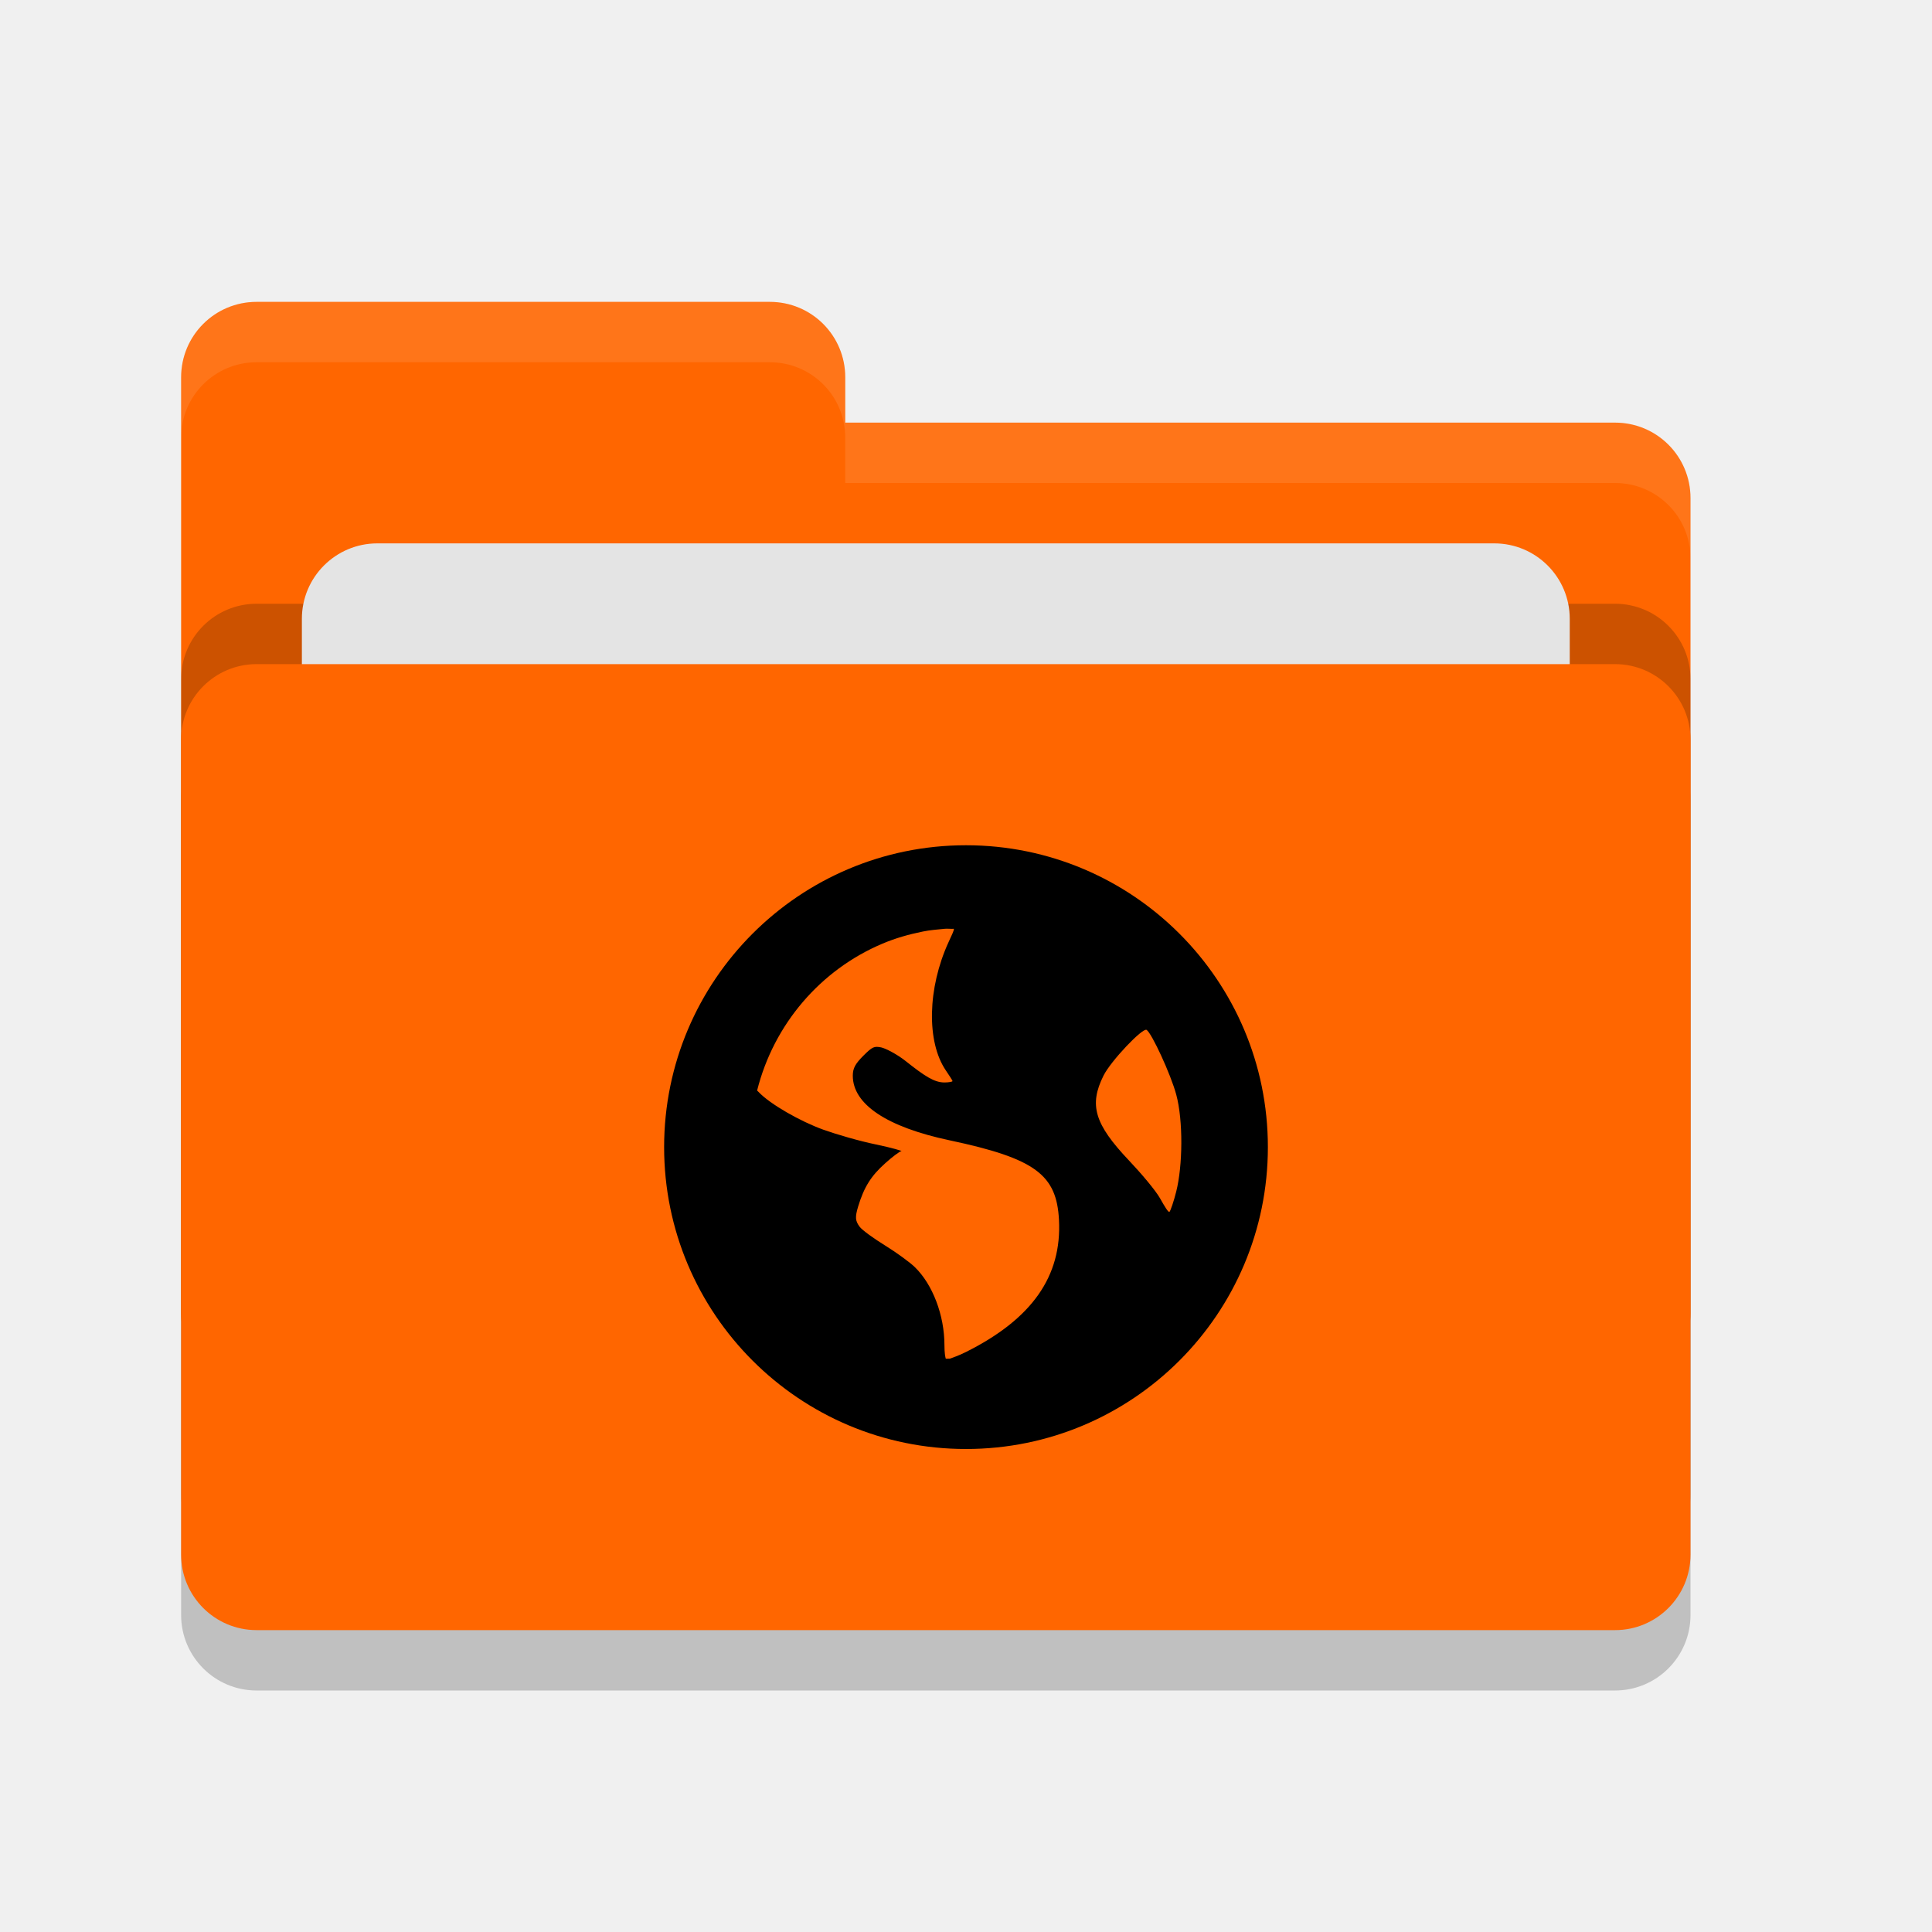
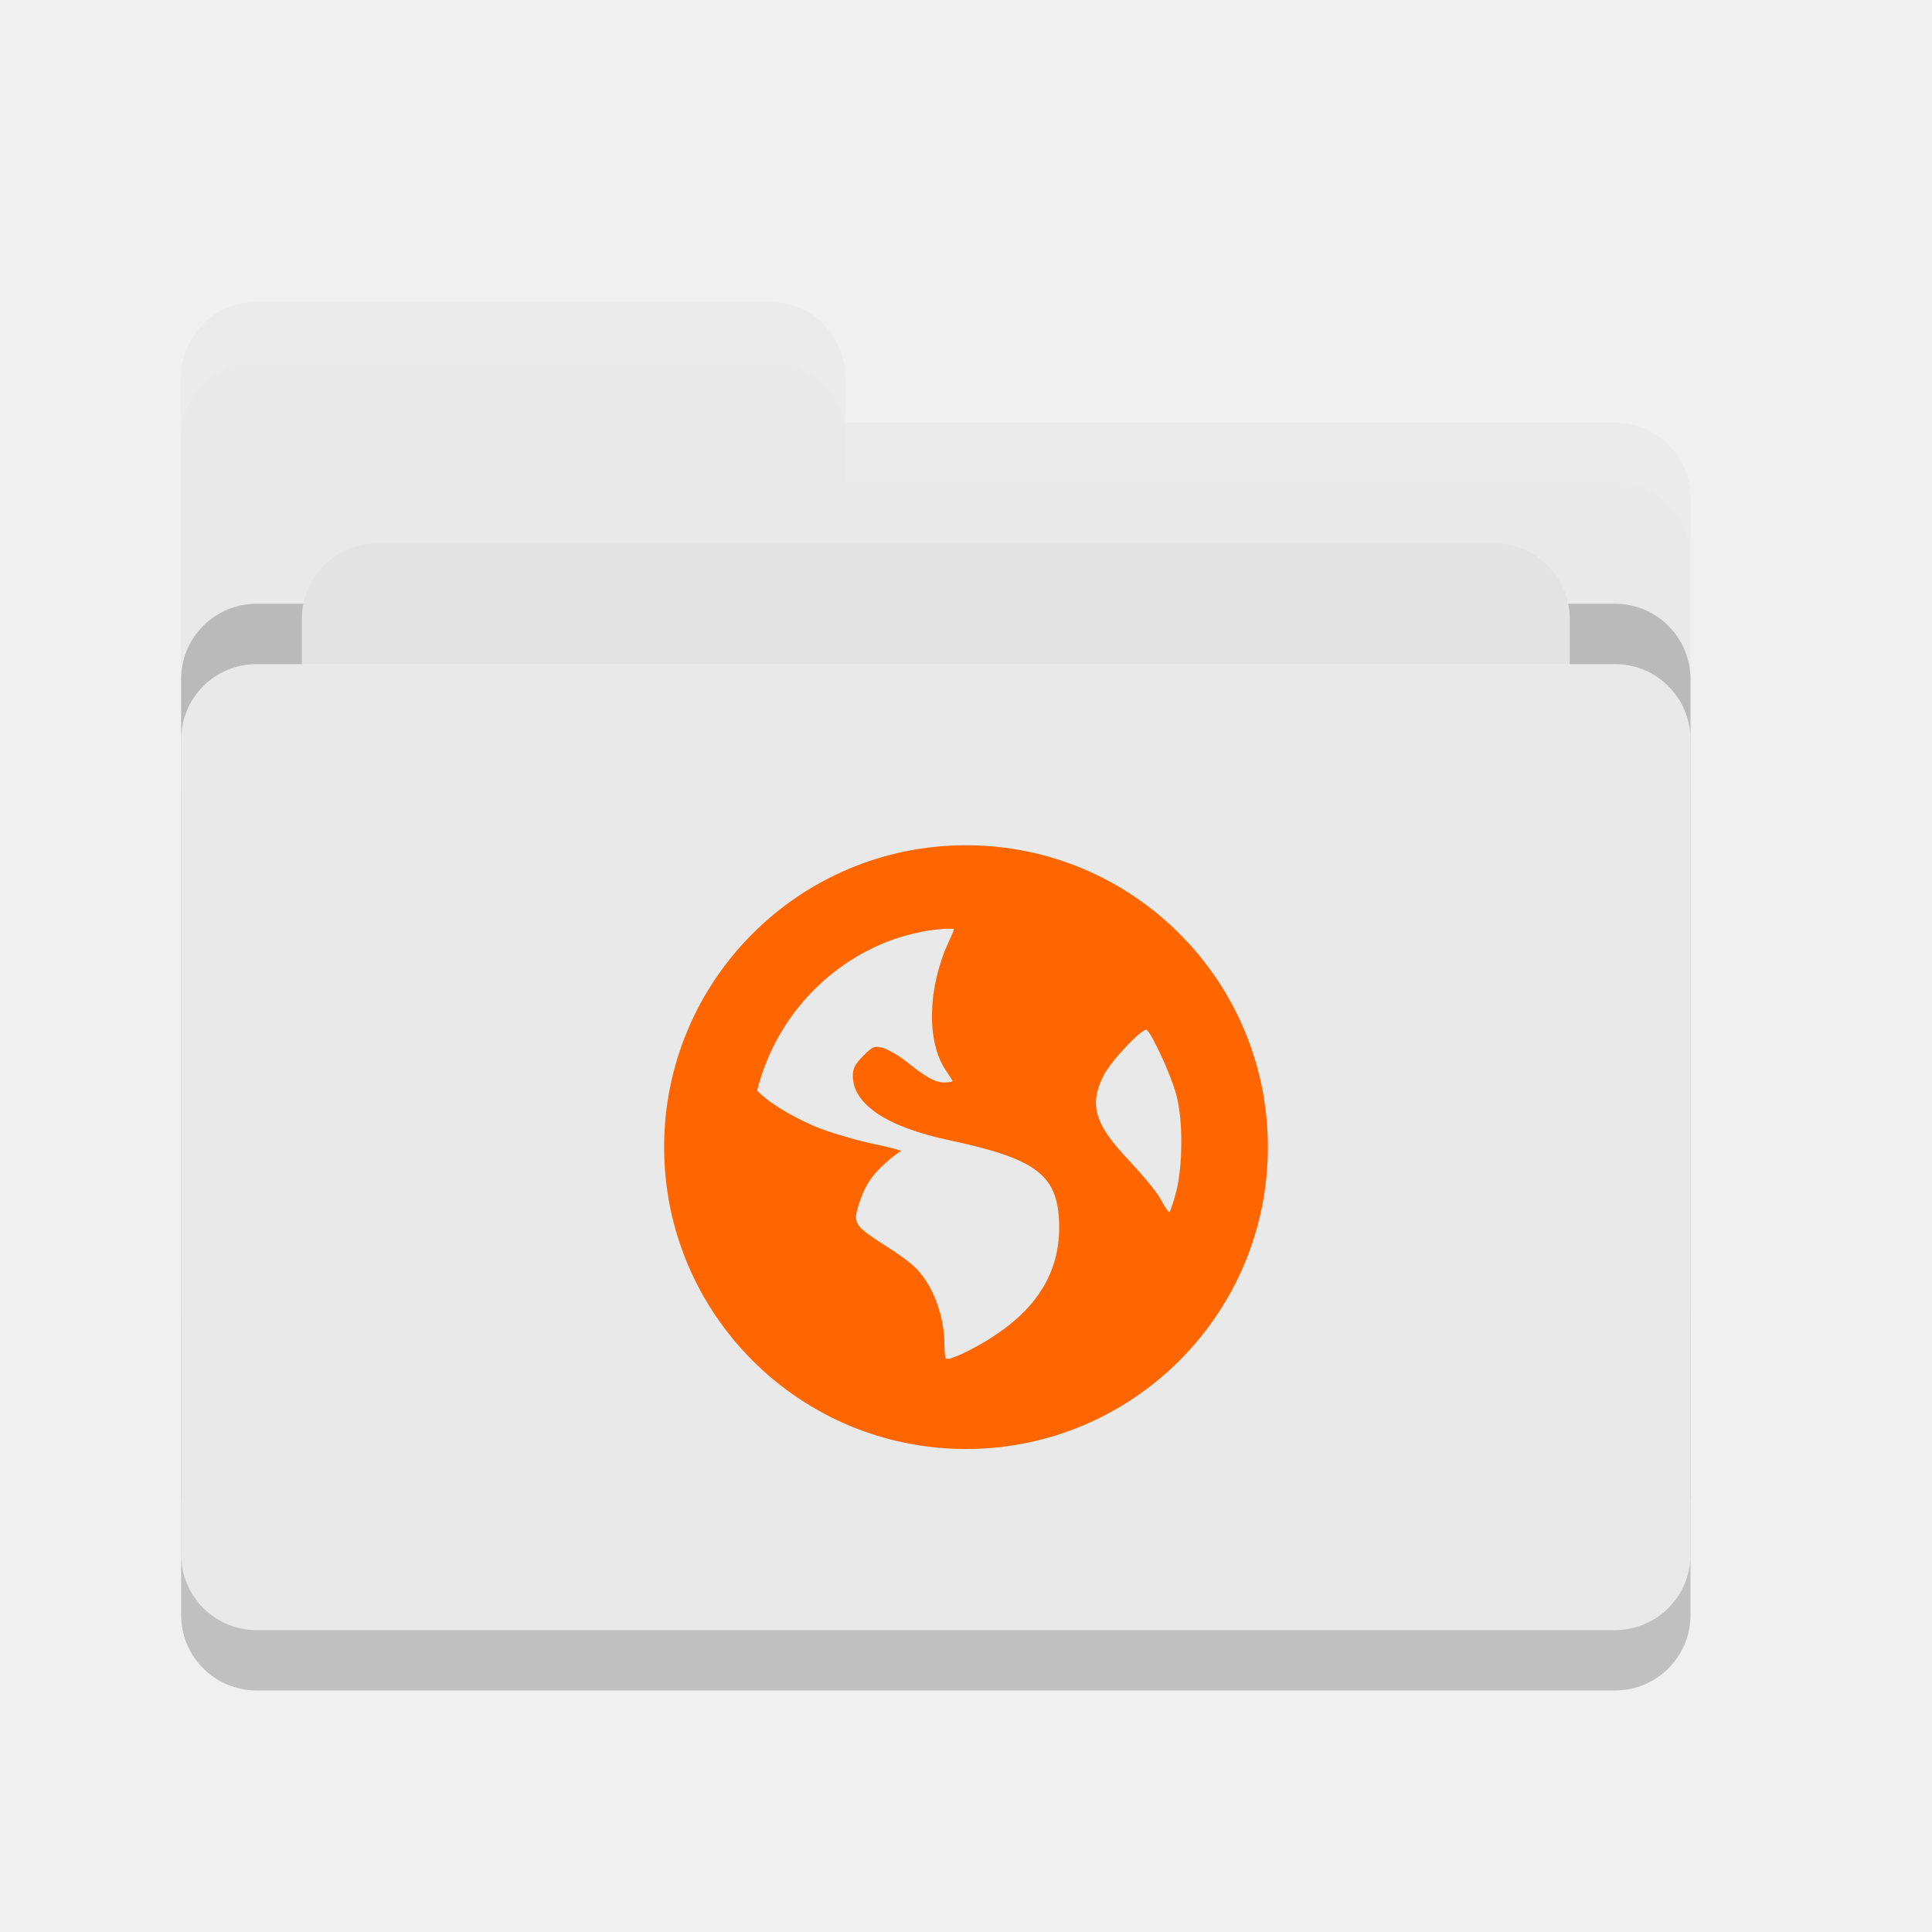
<svg xmlns="http://www.w3.org/2000/svg" width="32" height="32" version="1" id="svg16">
  <defs id="defs20" />
  <rect style="opacity:0.2" width="25" height="16" x="3" y="12" rx="1.25" ry="1.25" id="rect2" />
-   <path style="fill:#ff6600" d="M 3,21.75 C 3,22.442 3.558,23 4.25,23 H 26.75 C 27.442,23 28,22.442 28,21.75 V 8.25 C 28,7.558 27.442,7 26.75,7 H 14 V 6.25 C 14,5.558 13.443,5 12.75,5 H 4.25 C 3.558,5 3,5.558 3,6.25" id="path4" />
+   <path style="fill:#e9e9e9" d="M 3,21.75 C 3,22.442 3.558,23 4.25,23 H 26.75 C 27.442,23 28,22.442 28,21.75 V 8.25 C 28,7.558 27.442,7 26.75,7 H 14 V 6.25 C 14,5.558 13.443,5 12.75,5 H 4.25 C 3.558,5 3,5.558 3,6.25" id="path4" />
  <rect style="opacity:0.2" width="25" height="16" x="3" y="10" rx="1.25" ry="1.25" id="rect6" />
  <rect style="fill:#e4e4e4" width="21" height="10" x="5" y="9" rx="1.25" ry="1.25" id="rect8" />
-   <rect style="fill:#ff6600" width="25" height="16" x="3" y="11" rx="1.25" ry="1.25" id="rect10" />
+   <rect style="fill:#e9e9e9" width="25" height="16" x="3" y="11" rx="1.25" ry="1.25" id="rect10" />
  <path style="opacity:0.1;fill:#ffffff" d="M 4.25 5 C 3.558 5 3 5.558 3 6.25 L 3 7.25 C 3 6.558 3.558 6 4.25 6 L 12.75 6 C 13.443 6 14 6.558 14 7.25 L 14 8 L 26.75 8 C 27.442 8 28 8.557 28 9.25 L 28 8.25 C 28 7.558 27.442 7 26.75 7 L 14 7 L 14 6.25 C 14 5.558 13.443 5 12.75 5 L 4.25 5 z" id="path12" />
-   <path style="fill:#000000" d="M 16,14 C 13.239,14 11,16.239 11,19 11,21.761 13.239,24 16,24 18.761,24 21,21.761 21,19 21,16.239 18.761,14 16,14 Z M 15.643,15.384 C 15.691,15.379 15.751,15.387 15.799,15.384 15.805,15.407 15.764,15.488 15.71,15.607 15.363,16.365 15.343,17.253 15.665,17.728 15.723,17.814 15.777,17.896 15.777,17.906 15.777,17.917 15.714,17.929 15.643,17.929 15.476,17.929 15.318,17.827 14.996,17.571 14.852,17.458 14.666,17.363 14.594,17.348 14.48,17.326 14.45,17.336 14.304,17.482 14.167,17.619 14.125,17.692 14.125,17.817 14.125,18.29 14.687,18.667 15.732,18.888 17.151,19.189 17.501,19.459 17.54,20.205 17.589,21.141 17.091,21.847 16,22.393 15.87,22.458 15.787,22.483 15.732,22.504 15.708,22.502 15.689,22.507 15.665,22.504 15.656,22.476 15.643,22.408 15.643,22.281 15.643,21.784 15.447,21.273 15.152,20.987 15.073,20.91 14.851,20.747 14.661,20.63 14.471,20.512 14.279,20.375 14.237,20.317 14.166,20.22 14.16,20.161 14.214,19.982 14.313,19.656 14.431,19.474 14.661,19.268 14.781,19.16 14.902,19.069 14.929,19.067 14.955,19.065 14.775,19.011 14.505,18.955 14.234,18.9 13.839,18.784 13.634,18.71 13.26,18.575 12.755,18.29 12.563,18.085 12.555,18.076 12.547,18.07 12.54,18.063 12.816,16.964 13.59,16.063 14.616,15.63 14.831,15.539 15.052,15.476 15.286,15.429 15.402,15.405 15.523,15.396 15.643,15.384 Z M 18.991,17.058 C 19.075,17.11 19.392,17.795 19.482,18.129 19.599,18.561 19.59,19.308 19.482,19.736 19.441,19.9 19.388,20.052 19.371,20.071 19.353,20.09 19.289,19.981 19.214,19.848 19.139,19.715 18.9,19.433 18.701,19.223 18.126,18.617 18.036,18.301 18.277,17.817 18.398,17.573 18.926,17.018 18.991,17.058 Z" id="path14" />
+   <path style="fill:#ff6600" d="M 16,14 C 13.239,14 11,16.239 11,19 11,21.761 13.239,24 16,24 18.761,24 21,21.761 21,19 21,16.239 18.761,14 16,14 Z M 15.643,15.384 C 15.691,15.379 15.751,15.387 15.799,15.384 15.805,15.407 15.764,15.488 15.71,15.607 15.363,16.365 15.343,17.253 15.665,17.728 15.723,17.814 15.777,17.896 15.777,17.906 15.777,17.917 15.714,17.929 15.643,17.929 15.476,17.929 15.318,17.827 14.996,17.571 14.852,17.458 14.666,17.363 14.594,17.348 14.48,17.326 14.45,17.336 14.304,17.482 14.167,17.619 14.125,17.692 14.125,17.817 14.125,18.29 14.687,18.667 15.732,18.888 17.151,19.189 17.501,19.459 17.54,20.205 17.589,21.141 17.091,21.847 16,22.393 15.87,22.458 15.787,22.483 15.732,22.504 15.708,22.502 15.689,22.507 15.665,22.504 15.656,22.476 15.643,22.408 15.643,22.281 15.643,21.784 15.447,21.273 15.152,20.987 15.073,20.91 14.851,20.747 14.661,20.63 14.471,20.512 14.279,20.375 14.237,20.317 14.166,20.22 14.16,20.161 14.214,19.982 14.313,19.656 14.431,19.474 14.661,19.268 14.781,19.16 14.902,19.069 14.929,19.067 14.955,19.065 14.775,19.011 14.505,18.955 14.234,18.9 13.839,18.784 13.634,18.71 13.26,18.575 12.755,18.29 12.563,18.085 12.555,18.076 12.547,18.07 12.54,18.063 12.816,16.964 13.59,16.063 14.616,15.63 14.831,15.539 15.052,15.476 15.286,15.429 15.402,15.405 15.523,15.396 15.643,15.384 Z M 18.991,17.058 C 19.075,17.11 19.392,17.795 19.482,18.129 19.599,18.561 19.59,19.308 19.482,19.736 19.441,19.9 19.388,20.052 19.371,20.071 19.353,20.09 19.289,19.981 19.214,19.848 19.139,19.715 18.9,19.433 18.701,19.223 18.126,18.617 18.036,18.301 18.277,17.817 18.398,17.573 18.926,17.018 18.991,17.058 Z" id="path14" />
</svg>
